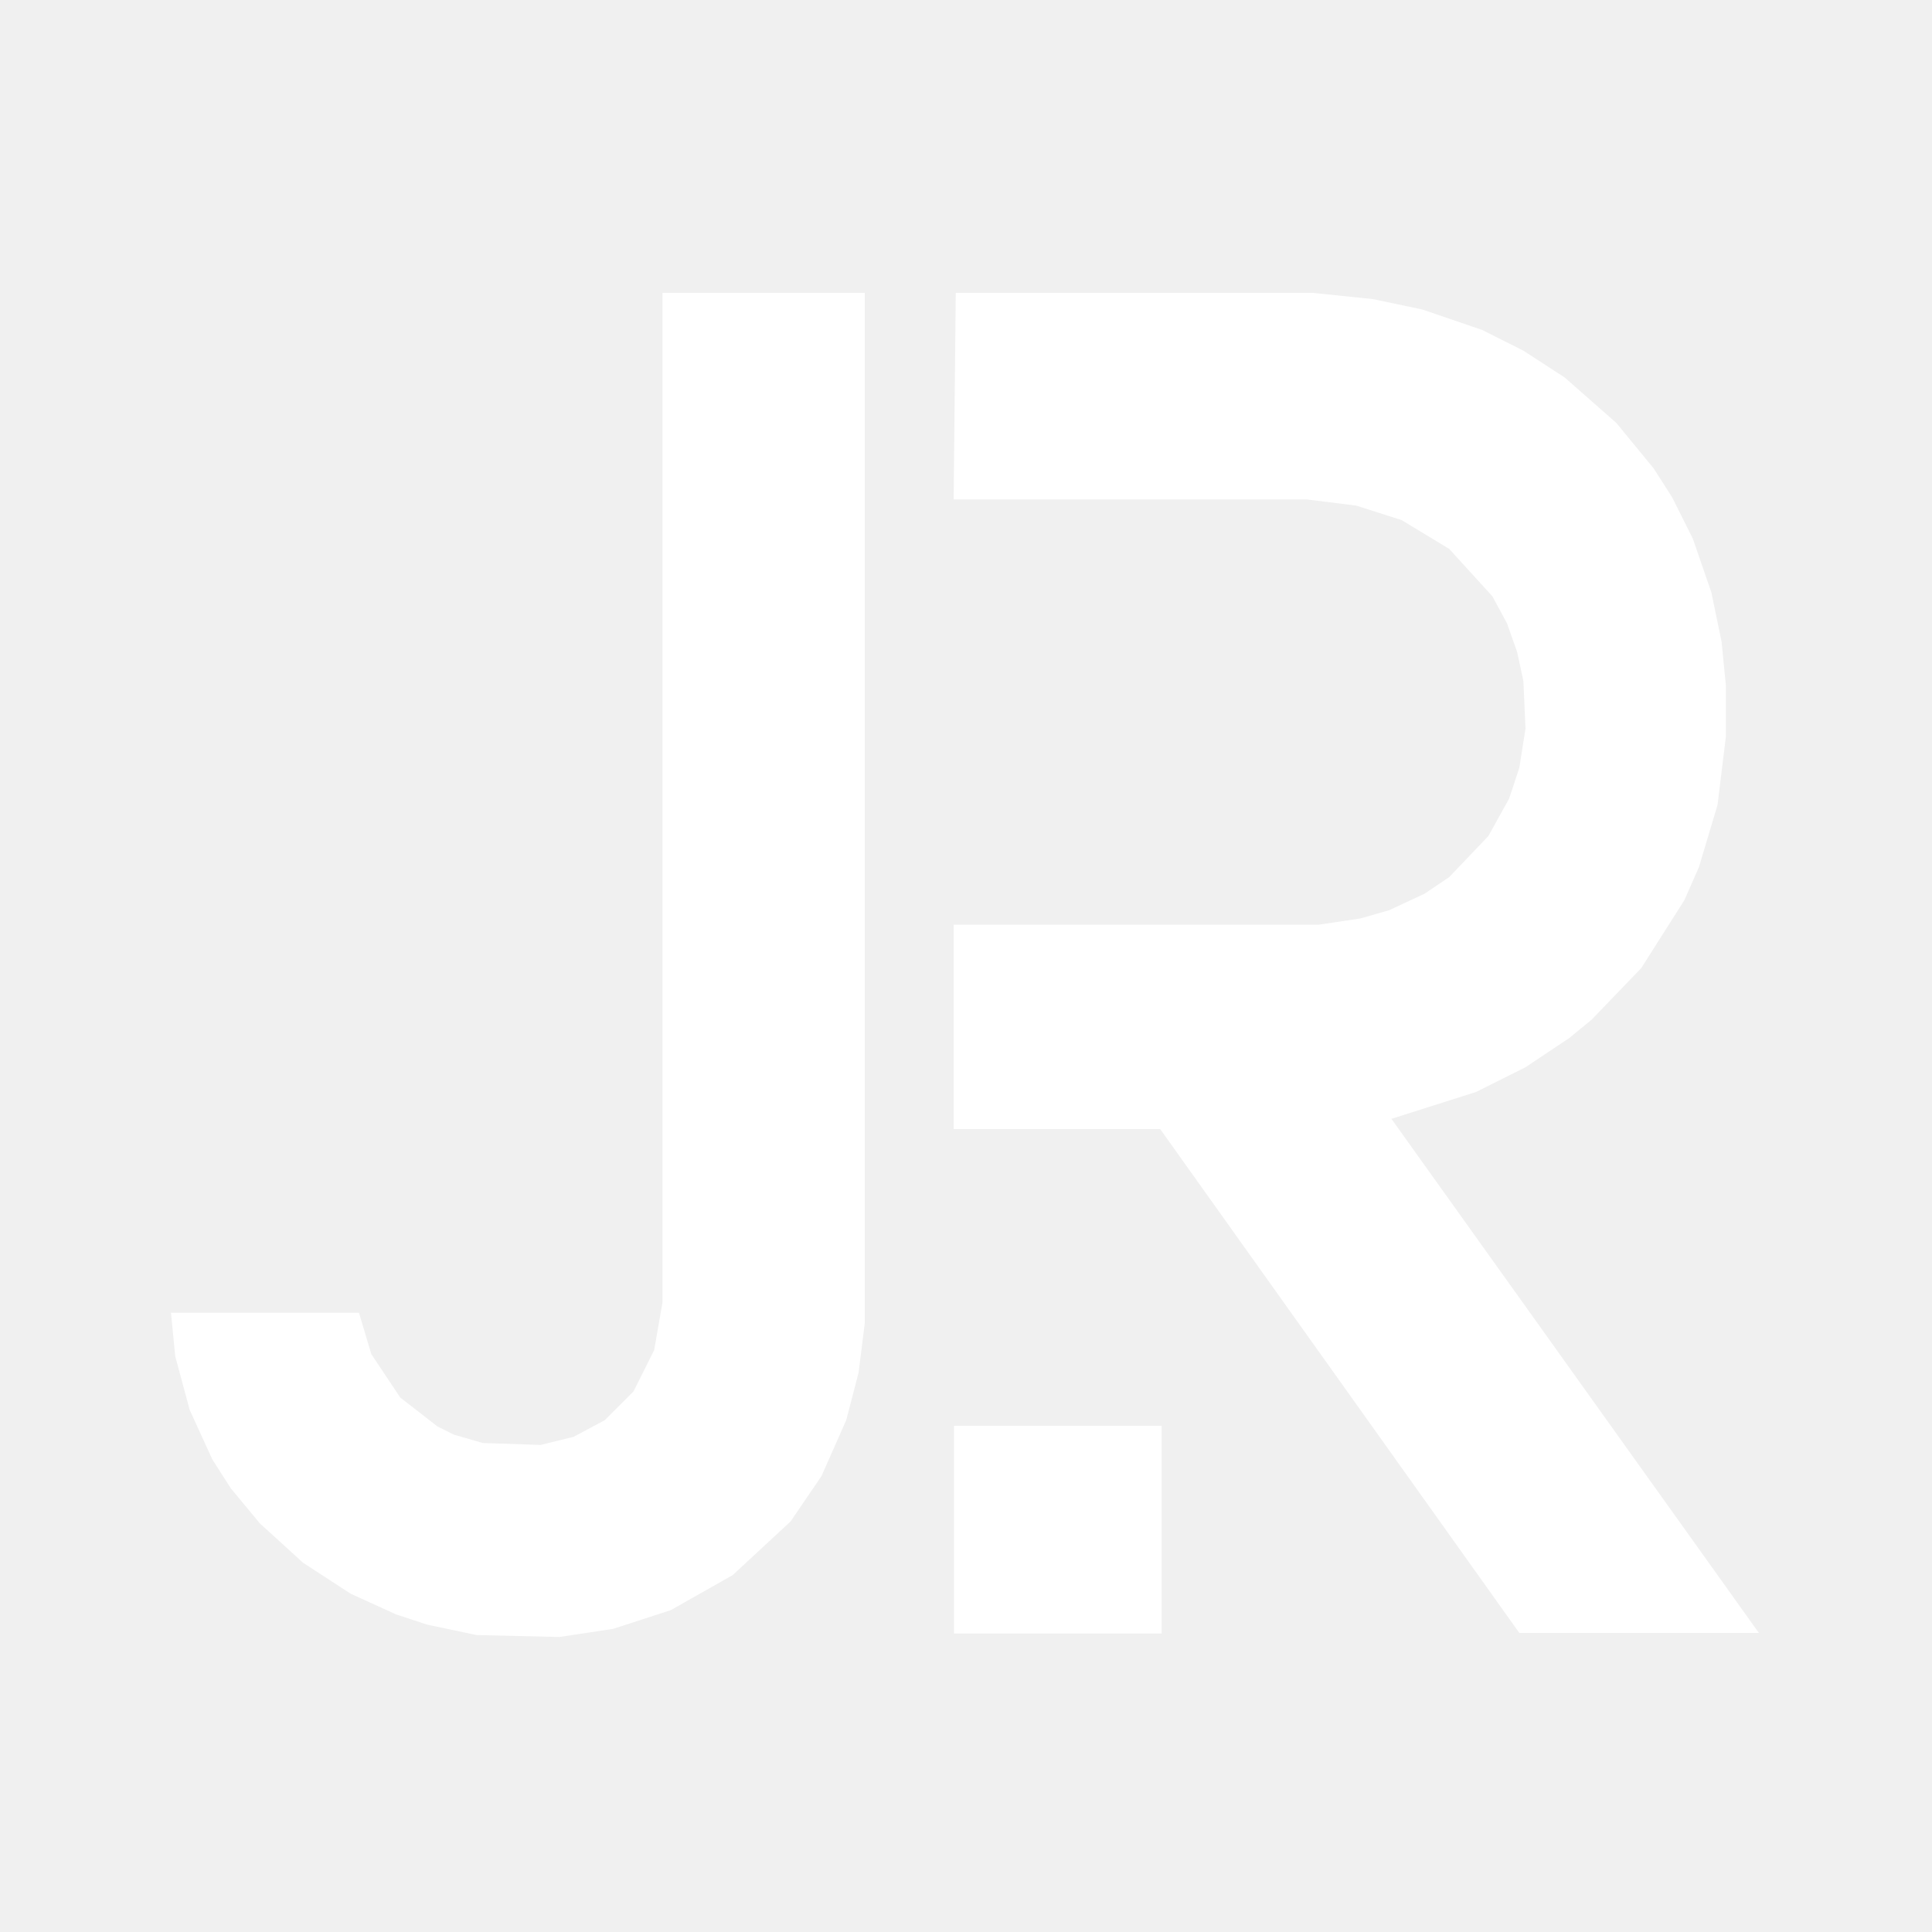
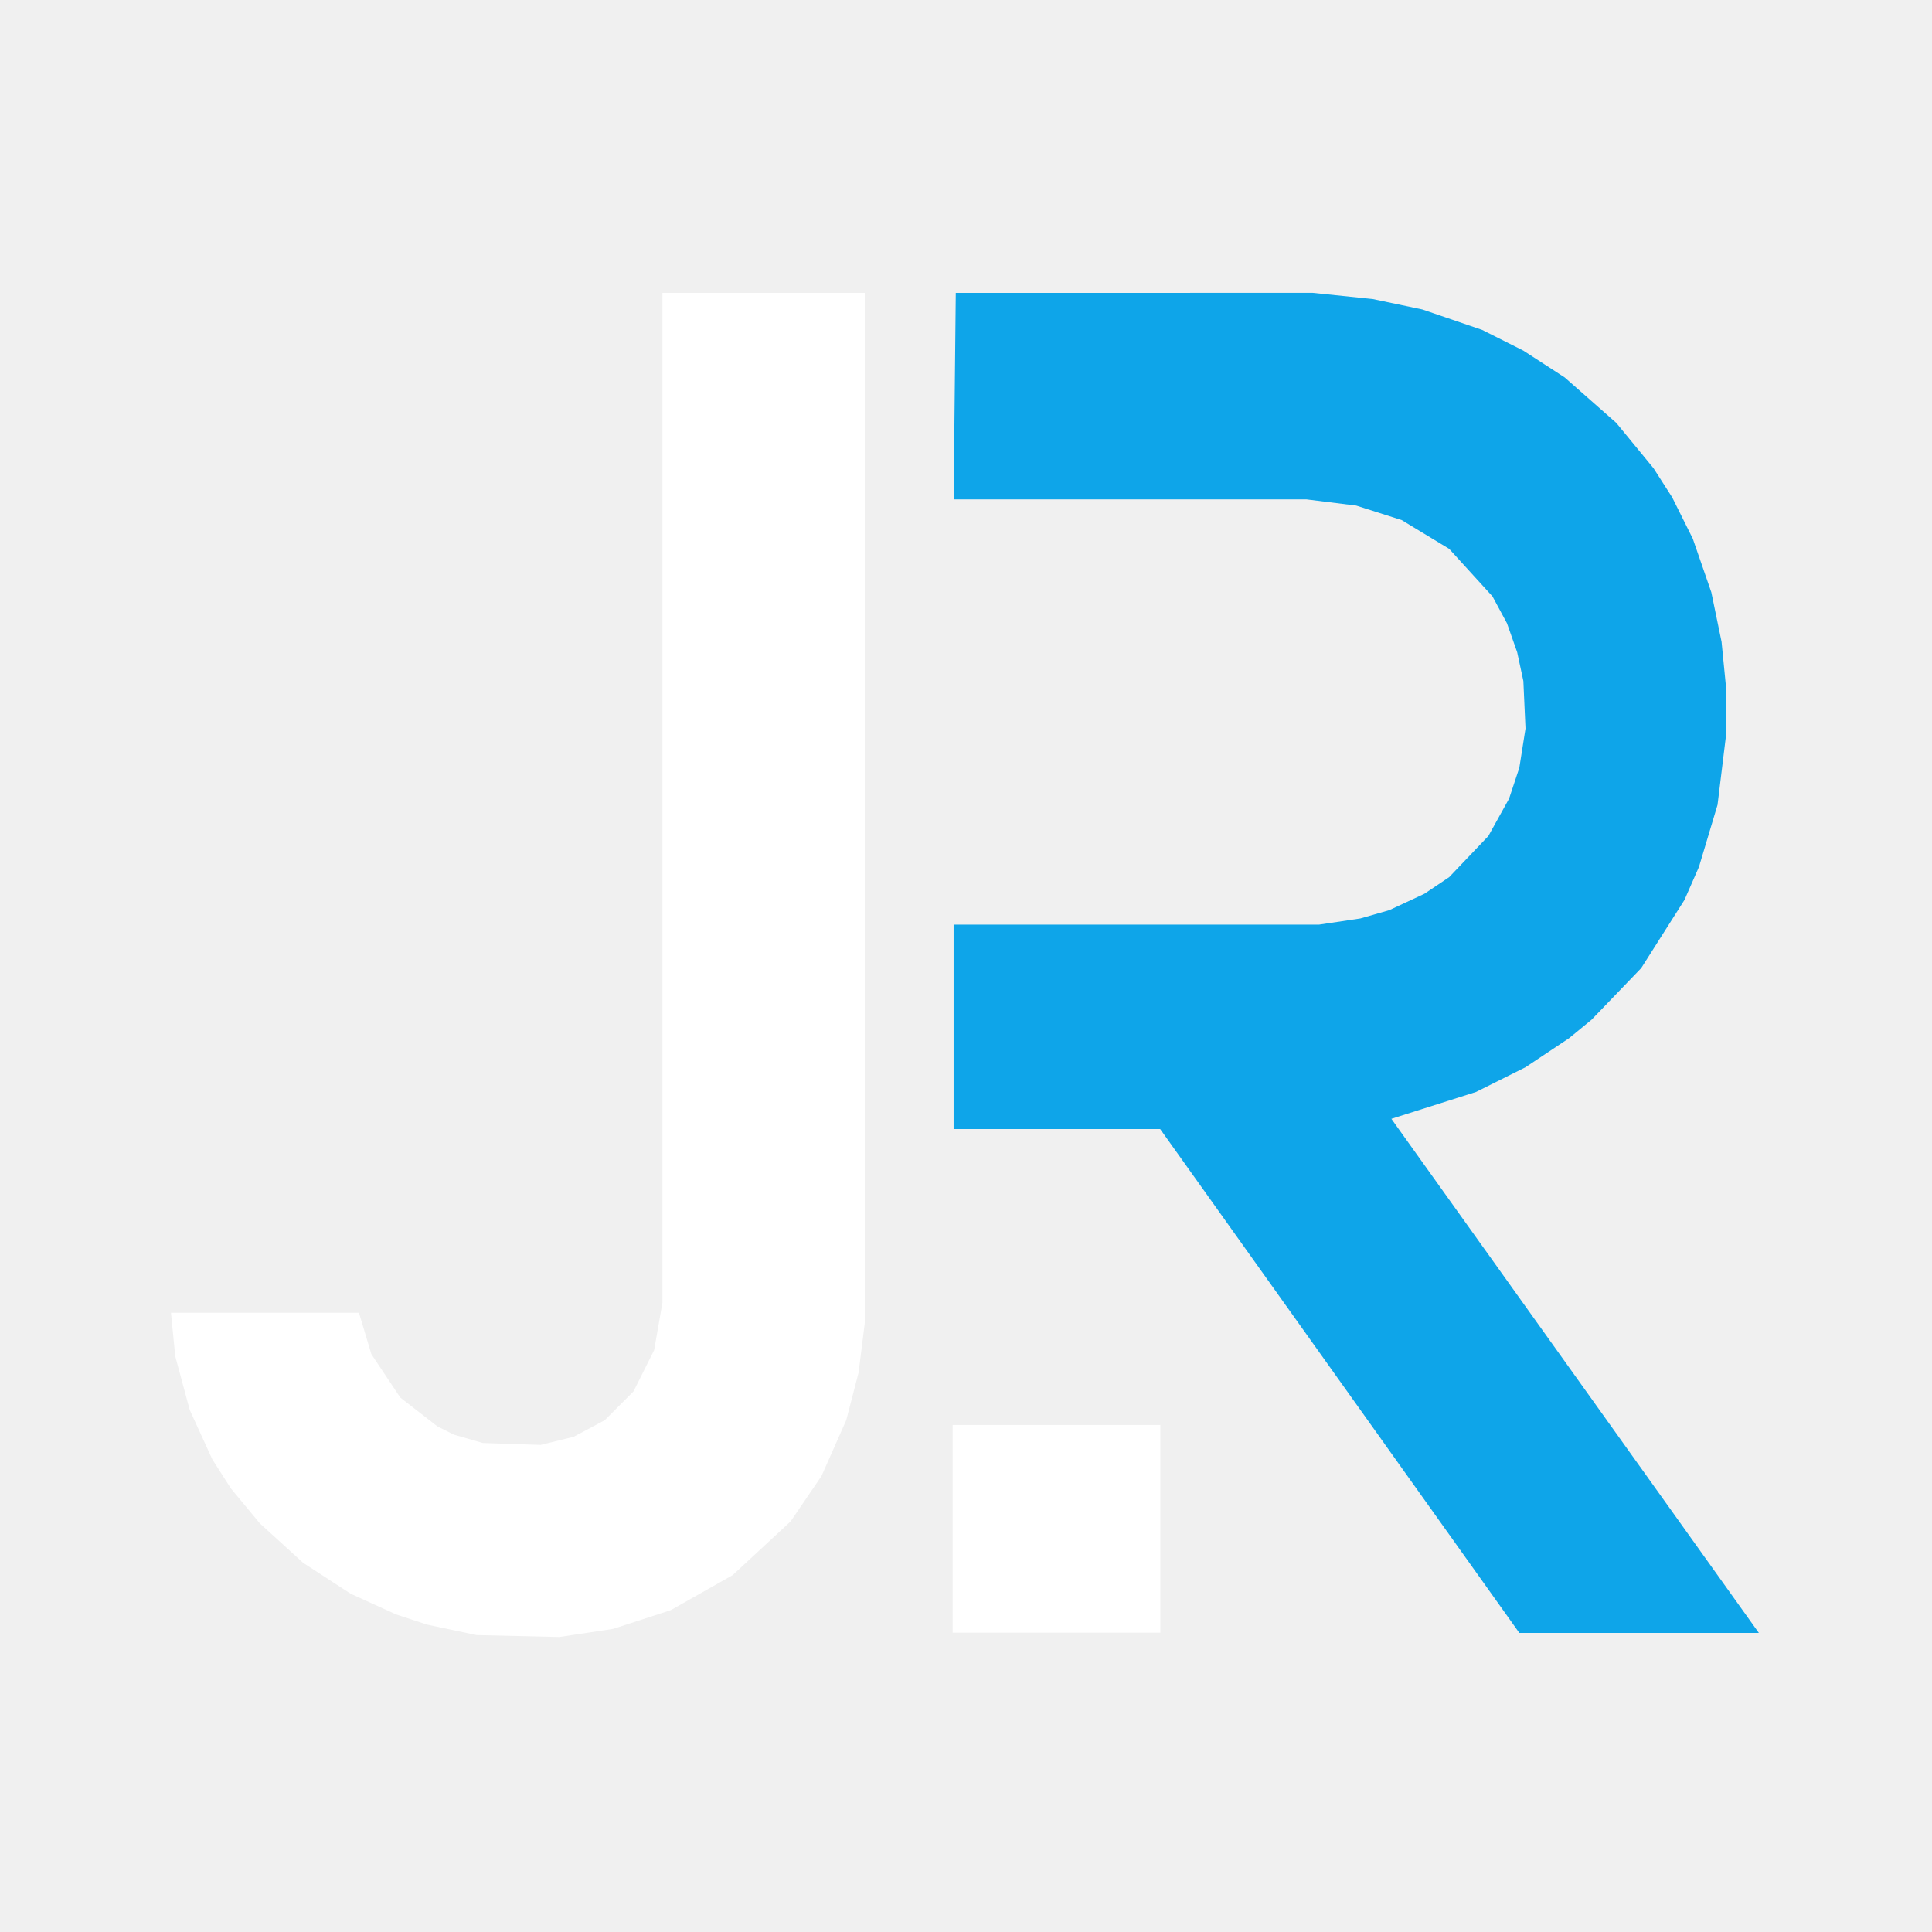
<svg xmlns="http://www.w3.org/2000/svg" width="100" height="100" viewBox="0 0 100 100" role="img" aria-label="jomrr JR monogram" version="1.1" id="svg1">
-   <defs id="defs1" />
-   <path d="M 49.47 15.16 L 49.36 25.85 L 67.63 25.85 L 70.20 26.17 L 72.55 26.92 L 75.01 28.41 L 77.25 30.87 L 78.00 32.26 L 78.53 33.76 L 78.85 35.25 L 78.96 37.71 L 78.64 39.74 L 78.11 41.34 L 77.04 43.27 L 75.01 45.40 L 73.73 46.26 L 71.91 47.11 L 70.41 47.54 L 68.27 47.86 L 49.36 47.86 L 49.36 58.44 L 60.05 58.44 L 78.64 84.52 L 91.04 84.52 L 72.02 57.91 L 76.40 56.52 L 78.96 55.24 L 81.21 53.74 L 82.38 52.78 L 84.95 50.11 L 87.19 46.58 L 87.94 44.87 L 88.90 41.66 L 89.33 38.14 L 89.33 35.47 L 89.11 33.22 L 88.58 30.66 L 87.62 27.88 L 86.55 25.74 L 85.59 24.24 L 83.66 21.89 L 80.99 19.54 L 78.85 18.15 L 76.72 17.08 L 73.62 16.02 L 71.05 15.48 L 67.95 15.16 Z M 44.76 15.16 L 34.29 15.16 L 34.29 67.42 L 33.86 69.88 L 32.79 72.02 L 31.30 73.51 L 29.69 74.37 L 27.98 74.79 L 24.99 74.69 L 23.50 74.26 L 22.64 73.83 L 20.72 72.34 L 19.22 70.09 L 18.58 67.95 L 8.85 67.95 L 9.07 70.20 L 9.82 72.98 L 10.99 75.54 L 11.95 77.04 L 13.45 78.85 L 15.69 80.89 L 18.15 82.49 L 20.50 83.56 L 22.11 84.09 L 24.67 84.63 L 28.95 84.73 L 31.73 84.31 L 34.72 83.34 L 37.92 81.53 L 40.92 78.75 L 42.52 76.40 L 43.80 73.51 L 44.44 71.05 L 44.76 68.49 Z" fill="#FFFFFF" fill-rule="evenodd" id="path1" />
-   <rect style="fill:#ffffff;stroke-width:1.079" id="rect1-5" width="10.75" height="10.75" x="49.378" y="73.798" />
+   <defs id="defs1">
+     <clipPath clipPathUnits="userSpaceOnUse" id="clipPath2">
+       <g id="use2">
+         <path d="m 49.47,15.16 -0.11,10.69 h 18.27 l 2.57,0.32 2.35,0.75 2.46,1.49 2.24,2.46 0.75,1.39 0.53,1.5 0.32,1.49 0.11,2.46 -0.32,2.03 -0.53,1.6 -1.07,1.93 -2.03,2.13 -1.28,0.86 -1.82,0.85 -1.5,0.43 -2.14,0.32 H 49.36 v 10.58 h 10.69 l 18.59,26.08 h 12.4 L 72.02,57.91 76.4,56.52 78.96,55.24 81.21,53.74 82.38,52.78 84.95,50.11 87.19,46.58 87.94,44.87 88.9,41.66 89.33,38.14 V 35.47 L 89.11,33.22 88.58,30.66 87.62,27.88 86.55,25.74 85.59,24.24 83.66,21.89 80.99,19.54 78.85,18.15 76.72,17.08 73.62,16.02 71.05,15.48 67.95,15.16 Z m -4.71,0 H 34.29 V 67.42 L 33.86,69.88 32.79,72.02 31.3,73.51 29.69,74.37 27.98,74.79 24.99,74.69 23.5,74.26 22.64,73.83 20.72,72.34 19.22,70.09 18.58,67.95 H 8.85 l 0.22,2.25 0.75,2.78 1.17,2.56 0.96,1.5 1.5,1.81 2.24,2.04 2.46,1.6 2.35,1.07 1.61,0.53 2.56,0.54 4.28,0.1 2.78,-0.42 2.99,-0.97 3.2,-1.81 3,-2.78 1.6,-2.35 1.28,-2.89 0.64,-2.46 0.32,-2.56 z" fill="#000000" fill-rule="evenodd" id="path5" style="stroke-width:1" />
+       </g>
+     </clipPath>
+   </defs>
+   <path d="m 49.471,15.16 -0.111,10.689 h 18.271 l 2.568,0.32 2.352,0.75 2.459,1.49 2.24,2.459 0.75,1.391 0.529,1.5 0.32,1.49 0.111,2.461 -0.32,2.029 -0.531,1.6 -1.07,1.93 -2.029,2.131 -1.279,0.859 -1.82,0.85 -1.5,0.43 -2.141,0.32 H 49.359 v 10.58 h 10.691 l 18.59,26.08 h 12.398 l -19.02,-26.609 4.381,-1.391 2.561,-1.279 2.25,-1.5 1.17,-0.961 2.568,-2.67 2.24,-3.529 0.75,-1.711 0.961,-3.209 0.43,-3.52 v -2.67 l -0.221,-2.25 -0.529,-2.561 -0.961,-2.779 -1.068,-2.141 -0.961,-1.5 -1.93,-2.35 -2.67,-2.352 -2.141,-1.389 -2.129,-1.07 -3.102,-1.061 -2.568,-0.539 -3.102,-0.32 z" style="fill-rule:evenodd;fill:#0ea5e9;fill-opacity:1" id="path4" />
+   <path d="m 34.289,15.16 v 52.26 l -0.43,2.461 -1.07,2.139 -1.488,1.49 -1.611,0.859 -1.709,0.42 -2.99,-0.1 L 23.5,74.26 l -0.859,-0.43 -1.92,-1.49 -1.5,-2.25 -0.641,-2.141 H 8.85 l 0.221,2.25 0.75,2.781 1.17,2.559 0.959,1.5 1.5,1.811 2.24,2.041 2.461,1.6 2.35,1.07 1.609,0.529 2.561,0.541 4.279,0.1 2.781,-0.42 2.99,-0.971 3.199,-1.811 3,-2.779 1.6,-2.35 1.281,-2.891 0.639,-2.459 0.32,-2.561 V 15.16 Z" style="fill-rule:evenodd;fill:#ffffff;fill-opacity:1" id="path3" />
+   <rect style="fill:#ffffff;stroke-width:0.781;fill-opacity:1" id="rect1" width="10.75" height="10.75" x="49.309" y="73.757" />
</svg>
